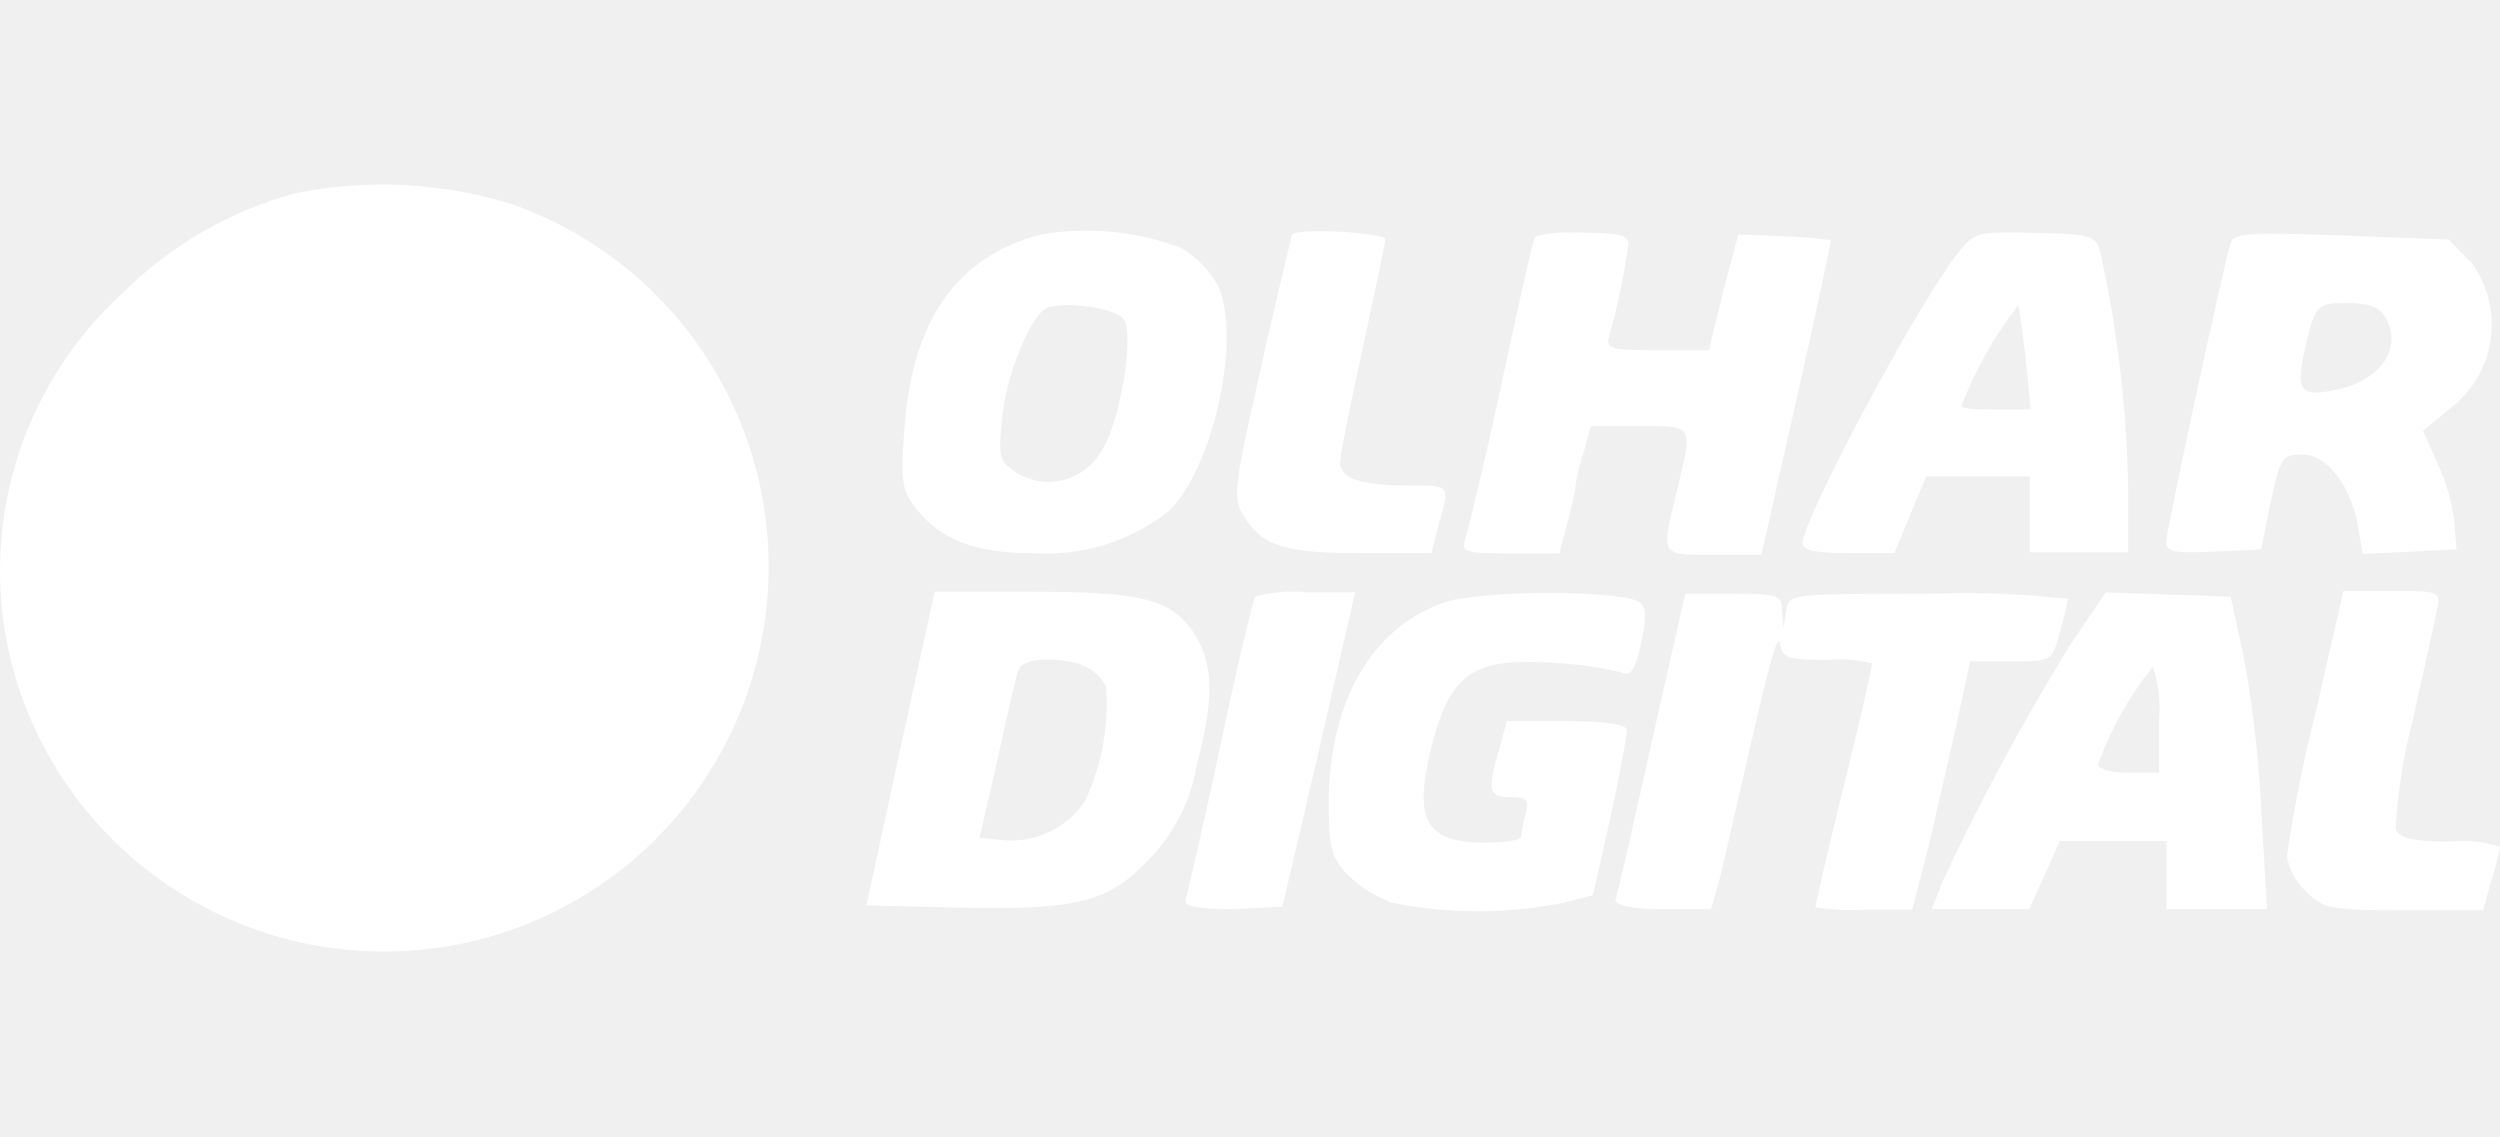
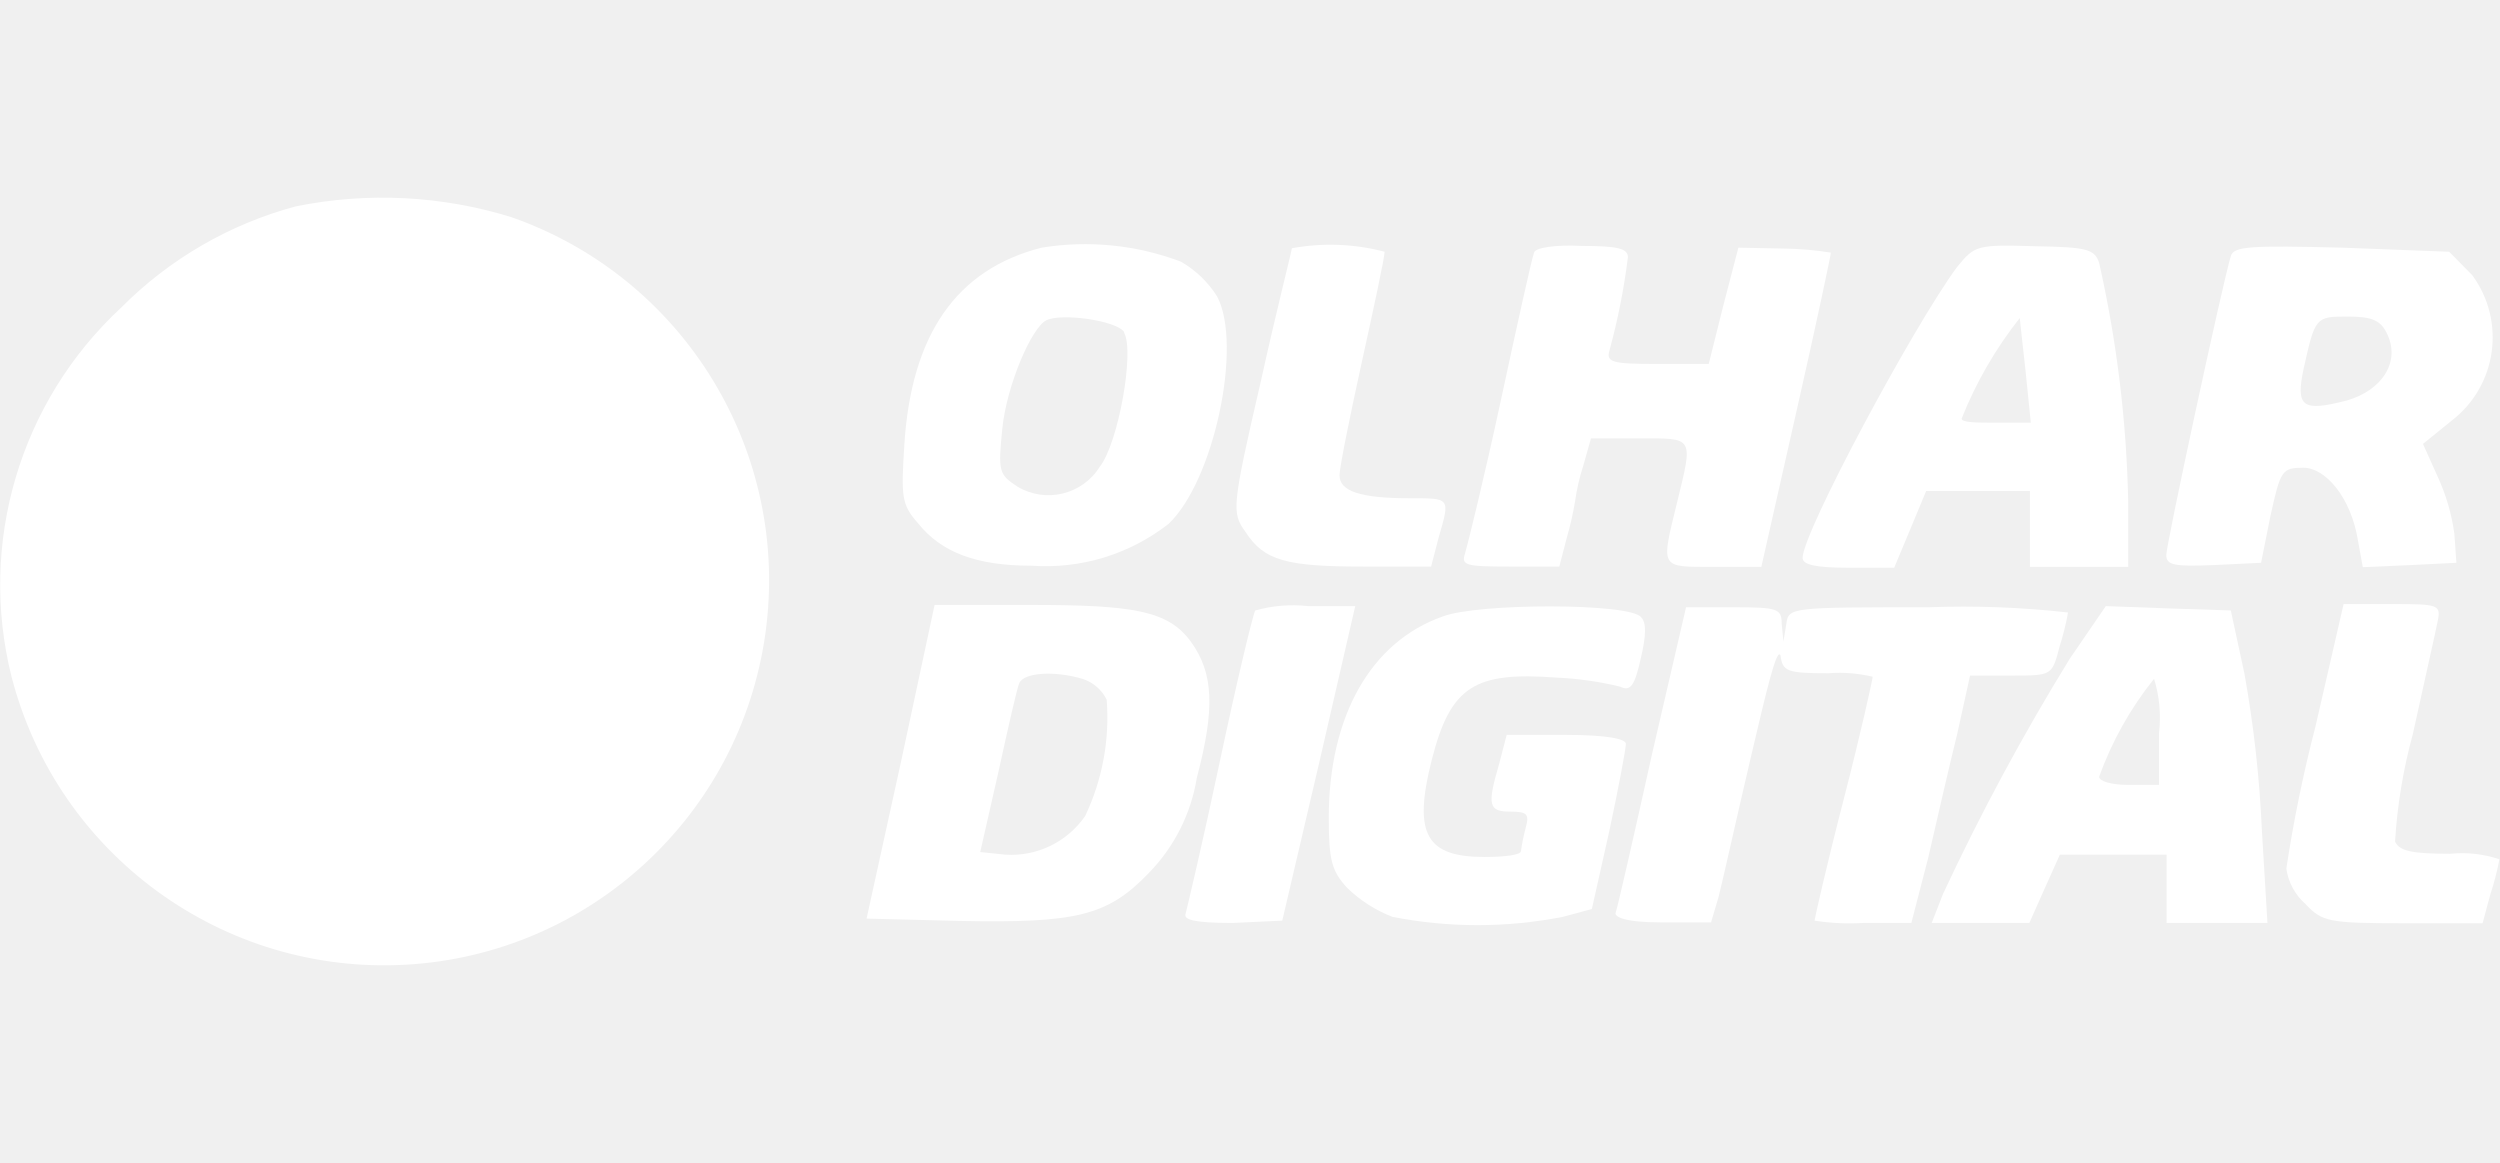
- <svg xmlns="http://www.w3.org/2000/svg" id="Camada_1" data-name="Camada 1" viewBox="0 0 88 40">
+ <svg xmlns="http://www.w3.org/2000/svg" id="Camada_1" data-name="Camada 1" viewBox="0 0 86 40">
  <defs>
    <style>.cls-1{fill:#fff;}</style>
  </defs>
-   <path class="cls-1" d="M10.41,6.8a13.66,13.66,0,0,0-6.14,3.56,13.23,13.23,0,0,0-3.86,13A13.54,13.54,0,1,0,18,7.18,15.38,15.38,0,0,0,10.41,6.8Z" />
-   <path class="cls-1" d="M36.66,8.25c-3,.77-4.58,3.06-4.83,6.93-.14,1.81-.08,2.11.48,2.8.82,1,2,1.49,4,1.49A7,7,0,0,0,41.13,18c1.61-1.52,2.61-6.3,1.71-8a3.57,3.57,0,0,0-1.28-1.28A9.5,9.5,0,0,0,36.66,8.25Zm2.91,3c.37.64-.19,3.87-.86,4.72a2.14,2.14,0,0,1-2.9.69c-.65-.43-.68-.53-.53-2s1-3.55,1.55-3.81S39.28,10.81,39.57,11.26Z" />
-   <path class="cls-1" d="M45.47,8.27c0,.08-.54,2.19-1.09,4.7-1,4.42-1,4.61-.54,5.28.65,1,1.44,1.22,4.16,1.22h2.38l.26-1c.41-1.41.42-1.38-1-1.38-1.76,0-2.47-.25-2.47-.81,0-.27.36-2,.79-4s.8-3.66.8-3.87S45.62,8,45.47,8.27Z" />
-   <path class="cls-1" d="M54,8.43c-.06.13-.59,2.48-1.17,5.19S51.65,18.77,51.57,19c-.14.43,0,.48,1.59.48h1.73l.26-1a10.48,10.48,0,0,0,.29-1.26,7.2,7.2,0,0,1,.3-1.28L56,15h1.71c1.93,0,1.89-.08,1.32,2.26s-.61,2.27,1.29,2.27H62L63.25,14c.69-3.05,1.22-5.54,1.19-5.54a11.48,11.48,0,0,0-1.65-.14l-1.6-.07-.53,2-.51,2.08H58.31c-1.6,0-1.81-.06-1.67-.49a23.74,23.74,0,0,0,.68-3.25c0-.31-.35-.4-1.62-.4C54.79,8.14,54,8.25,54,8.43Z" />
-   <path class="cls-1" d="M68.89,8.94c-1.52,2-5.44,9.34-5.44,10.19,0,.24.46.34,1.63.34h1.6l.57-1.37.55-1.33h3.65v2.67h3.46V17.18a41.68,41.68,0,0,0-1-8.4c-.16-.48-.43-.55-2.26-.58C69.56,8.14,69.51,8.17,68.89,8.94ZM71.3,12.6l.18,1.81H70.25c-.66,0-1.2,0-1.2-.14a14,14,0,0,1,2-3.54S71.19,11.61,71.3,12.6Z" />
-   <path class="cls-1" d="M78.52,8.55c-.3,1-2.27,10.15-2.27,10.52s.3.4,1.65.35l1.69-.08.34-1.68c.34-1.57.4-1.66,1.15-1.66s1.68,1,1.93,2.59l.16.91,1.66-.08,1.64-.08-.08-1a7.07,7.07,0,0,0-.6-2.06l-.5-1.11,1-.83A3.7,3.7,0,0,0,87,9.25l-.81-.82-3.76-.14C79.21,8.17,78.63,8.2,78.52,8.55ZM84,11.23c.53,1-.14,2-1.4,2.4-1.56.4-1.8.24-1.51-1.14.4-1.79.42-1.82,1.54-1.82C83.45,10.67,83.77,10.81,84,11.23Z" />
-   <path class="cls-1" d="M31.7,26.32l-1.2,5.55,3.28.08c4.13.08,5.21-.18,6.65-1.68a6.25,6.25,0,0,0,1.7-3.36c.64-2.43.59-3.68-.21-4.78s-2-1.3-5.65-1.3l-3.37,0Zm6.38-2.9a1.45,1.45,0,0,1,.85.74,8,8,0,0,1-.75,4.06,3.15,3.15,0,0,1-2.82,1.36l-.88-.09.64-2.79c.34-1.55.66-3,.74-3.14.14-.38,1.2-.46,2.22-.17Z" />
-   <path class="cls-1" d="M44.18,21c-.08.14-.64,2.48-1.23,5.28s-1.17,5.23-1.22,5.41S42,32,43.39,32l1.75-.08,1.3-5.56,1.26-5.51H46A4.91,4.91,0,0,0,44.18,21Z" />
-   <path class="cls-1" d="M50.77,21.23c-2.51.9-4,3.5-4,7.09,0,1.49.11,1.87.65,2.46a4.57,4.57,0,0,0,1.59,1,15.3,15.3,0,0,0,6,0l1.06-.27.62-2.74c.32-1.49.58-2.9.58-3.07s-.64-.32-2.13-.32h-2.1l-.27,1c-.43,1.47-.37,1.68.4,1.68.58,0,.67.08.53.58a7.73,7.73,0,0,0-.16.81c0,.13-.58.21-1.28.21-2.08,0-2.53-.79-1.86-3.41s1.51-3.12,4.4-2.91a12,12,0,0,1,2.23.32c.35.17.51,0,.73-1,.18-.75.21-1.23,0-1.42C57.38,20.75,52,20.75,50.77,21.23Z" />
-   <path class="cls-1" d="M58.15,26.08c-.64,2.9-1.22,5.42-1.28,5.57s.32.35,1.6.35h1.76l.26-.9c.14-.51.64-2.78,1.16-5s.89-3.81,1-3.49c.08.56.24.62,1.69.62a4.82,4.82,0,0,1,1.56.12c0,.09-.42,2-1,4.33s-1,4.21-1,4.26a8.14,8.14,0,0,0,1.71.08h1.7l.59-2.29c.3-1.29.75-3.26,1-4.37l.45-2.08h1.46c1.42,0,1.42,0,1.69-1a9.54,9.54,0,0,0,.29-1.2,32.21,32.21,0,0,0-4.91-.18c-4.83,0-4.93,0-5,.58l-.1.62-.06-.62c0-.53-.15-.58-1.67-.58H59.32Z" />
-   <path class="cls-1" d="M72.86,22.72A81.67,81.67,0,0,0,68.39,31L68,32h3.43l.54-1.2.54-1.2h3.75V32H79.8l-.19-3.24A42.45,42.45,0,0,0,79,23.23L78.52,21l-2.18-.07-2.22-.08ZM76,25.34V27.2H74.91c-.6,0-1.06-.13-1.06-.29a11.89,11.89,0,0,1,1.93-3.44A4.63,4.63,0,0,1,76,25.34Z" />
-   <path class="cls-1" d="M81.5,25.12a49.73,49.73,0,0,0-1,5,2.09,2.09,0,0,0,.67,1.25c.59.62.83.67,3.44.67h2.8l.27-1A9.85,9.85,0,0,0,88,29.81a4.07,4.07,0,0,0-1.73-.19c-1.38,0-1.79-.11-1.94-.43a18.31,18.31,0,0,1,.59-3.81c.4-1.83.81-3.62.88-4,.11-.56,0-.58-1.59-.58H82.49Z" />
+   <path class="cls-1" d="M10.17,7.1a13.34,13.34,0,0,0-6,3.48A13,13,0,0,0,.4,23.29,13.24,13.24,0,1,0,17.59,7.47,15,15,0,0,0,10.17,7.1Z" />
+   <path class="cls-1" d="M35.83,8.52c-2.94.75-4.48,3-4.72,6.77C31,17.06,31,17.35,31.58,18c.8,1,2,1.46,3.9,1.46a6.86,6.86,0,0,0,4.72-1.44c1.57-1.49,2.55-6.16,1.67-7.82A3.56,3.56,0,0,0,40.62,9,9.31,9.31,0,0,0,35.83,8.52Zm2.84,2.93c.36.63-.19,3.78-.84,4.61a2.08,2.08,0,0,1-2.83.68c-.64-.42-.67-.52-.52-2s1-3.46,1.51-3.72,2.4,0,2.68.4Z" />
+   <path class="cls-1" d="M44.44,8.54c0,.08-.53,2.14-1.07,4.59-1,4.32-1,4.51-.53,5.16.64,1,1.41,1.2,4.07,1.2h2.32l.26-1c.4-1.38.41-1.35-1-1.35-1.72,0-2.41-.25-2.41-.79,0-.27.35-2,.77-3.91s.78-3.58.78-3.78A7.32,7.32,0,0,0,44.44,8.54Z" />
+   <path class="cls-1" d="M52.77,8.7c-.06.12-.57,2.42-1.14,5.07s-1.15,5-1.23,5.26c-.14.42,0,.46,1.55.46h1.69l.26-1a10.89,10.89,0,0,0,.28-1.23A7.33,7.33,0,0,1,54.47,16l.26-.92H56.4c1.88,0,1.85-.08,1.29,2.21s-.6,2.21,1.26,2.21h1.64l1.22-5.4c.68-3,1.19-5.41,1.17-5.41a11.07,11.07,0,0,0-1.62-.14L59.8,8.52l-.52,2-.5,2H57c-1.56,0-1.76-.06-1.63-.48A22.74,22.74,0,0,0,56,8.85c0-.3-.34-.39-1.59-.39C53.54,8.41,52.77,8.52,52.77,8.7Z" />
+   <path class="cls-1" d="M67.32,9.19c-1.48,2-5.31,9.13-5.31,10,0,.24.45.34,1.59.34h1.56l.56-1.34.54-1.3h3.57v2.61h3.38V17.25a41.12,41.12,0,0,0-1-8.21c-.16-.47-.42-.54-2.21-.57C68,8.41,67.93,8.44,67.32,9.19Zm2.36,3.58.18,1.77H68.65c-.64,0-1.17,0-1.17-.14a13.78,13.78,0,0,1,2-3.46S69.57,11.8,69.68,12.77Z" />
+   <path class="cls-1" d="M76.74,8.81c-.3,1-2.22,9.92-2.22,10.28s.29.4,1.61.35l1.65-.08.33-1.64c.34-1.54.39-1.63,1.13-1.63s1.64,1,1.88,2.54l.16.88,1.62-.07,1.6-.08-.07-1a7,7,0,0,0-.59-2l-.49-1.09,1-.81a3.61,3.61,0,0,0,.69-5l-.79-.8-3.67-.14C77.41,8.44,76.84,8.47,76.74,8.81Zm5.35,2.62c.52,1-.14,2-1.37,2.35-1.52.39-1.76.23-1.47-1.12.39-1.75.41-1.77,1.5-1.77C81.55,10.89,81.87,11,82.09,11.43Z" />
+   <path class="cls-1" d="M31,26.18,29.81,31.6l3.2.08c4,.08,5.09-.17,6.5-1.64a6.07,6.07,0,0,0,1.66-3.28c.63-2.38.58-3.6-.2-4.68s-2-1.27-5.52-1.27h-3.3Zm6.23-2.83a1.4,1.4,0,0,1,.84.72,7.89,7.89,0,0,1-.74,4,3.09,3.09,0,0,1-2.75,1.33l-.86-.09.62-2.73c.33-1.51.65-2.93.72-3.07.14-.37,1.18-.45,2.17-.16Z" />
+   <path class="cls-1" d="M43.18,21c-.08.14-.63,2.42-1.21,5.16s-1.14,5.11-1.19,5.29.27.3,1.62.3l1.71-.08,1.27-5.43,1.24-5.39H45A4.8,4.8,0,0,0,43.18,21Z" />
+   <path class="cls-1" d="M49.62,21.21c-2.46.87-3.91,3.42-3.91,6.92,0,1.46.1,1.83.63,2.41a4.63,4.63,0,0,0,1.56,1,15.2,15.2,0,0,0,5.86,0l1-.27.6-2.68c.31-1.45.57-2.83.57-3s-.63-.31-2.08-.31H51.83l-.26,1c-.42,1.43-.36,1.64.39,1.64.57,0,.66.08.52.57a6.91,6.91,0,0,0-.16.79c0,.13-.56.2-1.25.2-2,0-2.47-.77-1.82-3.33s1.48-3.05,4.3-2.84a11.34,11.34,0,0,1,2.18.31c.35.17.5,0,.72-1,.17-.73.2-1.2,0-1.39C56.08,20.74,50.82,20.74,49.62,21.21Z" />
+   <path class="cls-1" d="M56.83,25.94c-.63,2.84-1.19,5.3-1.25,5.45s.31.34,1.56.34h1.72l.26-.88c.13-.5.62-2.72,1.13-4.89s.87-3.72,1-3.41c.07.55.23.61,1.65.61a4.86,4.86,0,0,1,1.52.12c0,.08-.41,1.95-1,4.23s-1,4.11-1,4.16a7.77,7.77,0,0,0,1.67.08h1.66l.58-2.24c.29-1.26.73-3.18,1-4.27l.44-2H69.2c1.39,0,1.39,0,1.65-1a9.09,9.09,0,0,0,.29-1.17,32.11,32.11,0,0,0-4.8-.18c-4.72,0-4.82,0-4.89.57l-.1.61-.06-.61c0-.52-.14-.57-1.63-.57H58Z" />
+   <path class="cls-1" d="M71.2,22.66a79.7,79.7,0,0,0-4.36,8.09l-.39,1h3.36l.52-1.17.53-1.18h3.67v2.35H78l-.19-3.17a40.92,40.92,0,0,0-.6-5.4L76.74,21l-2.14-.07-2.16-.08Zm3.07,2.56V27H73.21c-.59,0-1-.13-1-.28a11.78,11.78,0,0,1,1.89-3.37A4.54,4.54,0,0,1,74.27,25.22Z" />
+   <path class="cls-1" d="M79.65,25a47.88,47.88,0,0,0-1,4.88,2,2,0,0,0,.66,1.22c.57.61.81.66,3.36.66h2.73l.27-1a9.6,9.6,0,0,0,.31-1.2,4,4,0,0,0-1.69-.19c-1.35,0-1.75-.1-1.9-.42A18.12,18.12,0,0,1,83,25.26c.39-1.79.79-3.54.86-3.91.11-.55,0-.57-1.55-.57H80.62Z" />
</svg>
